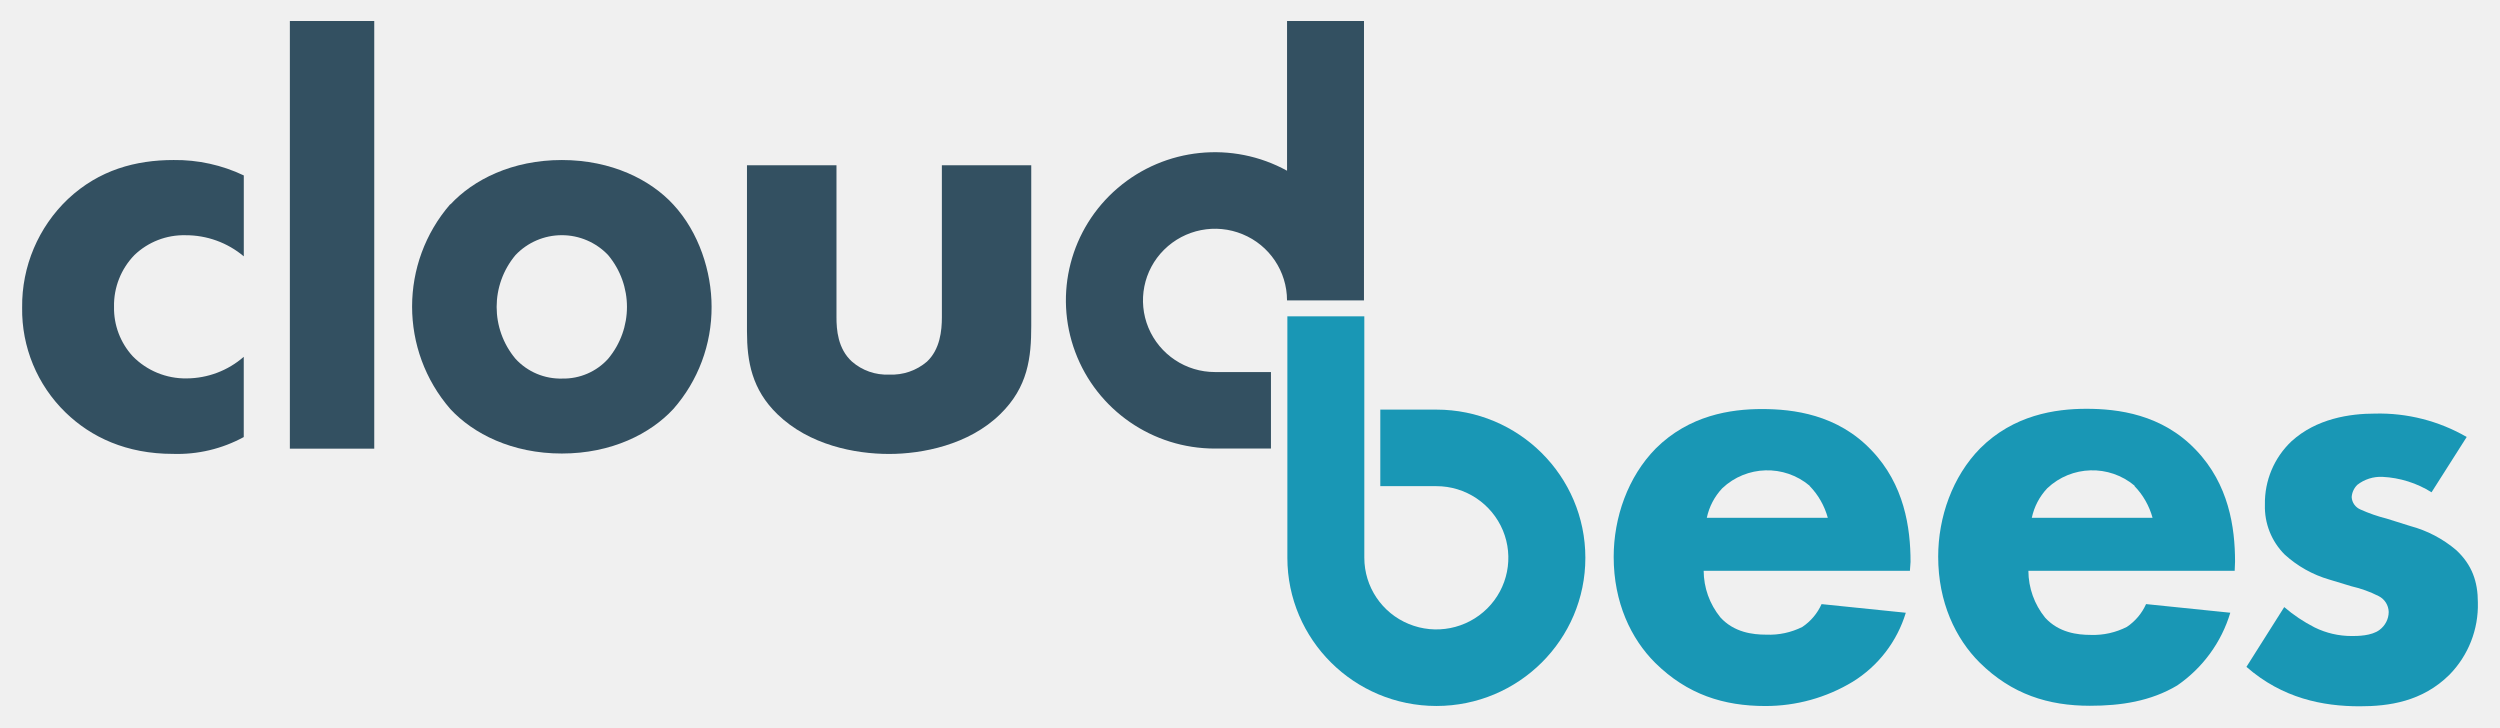
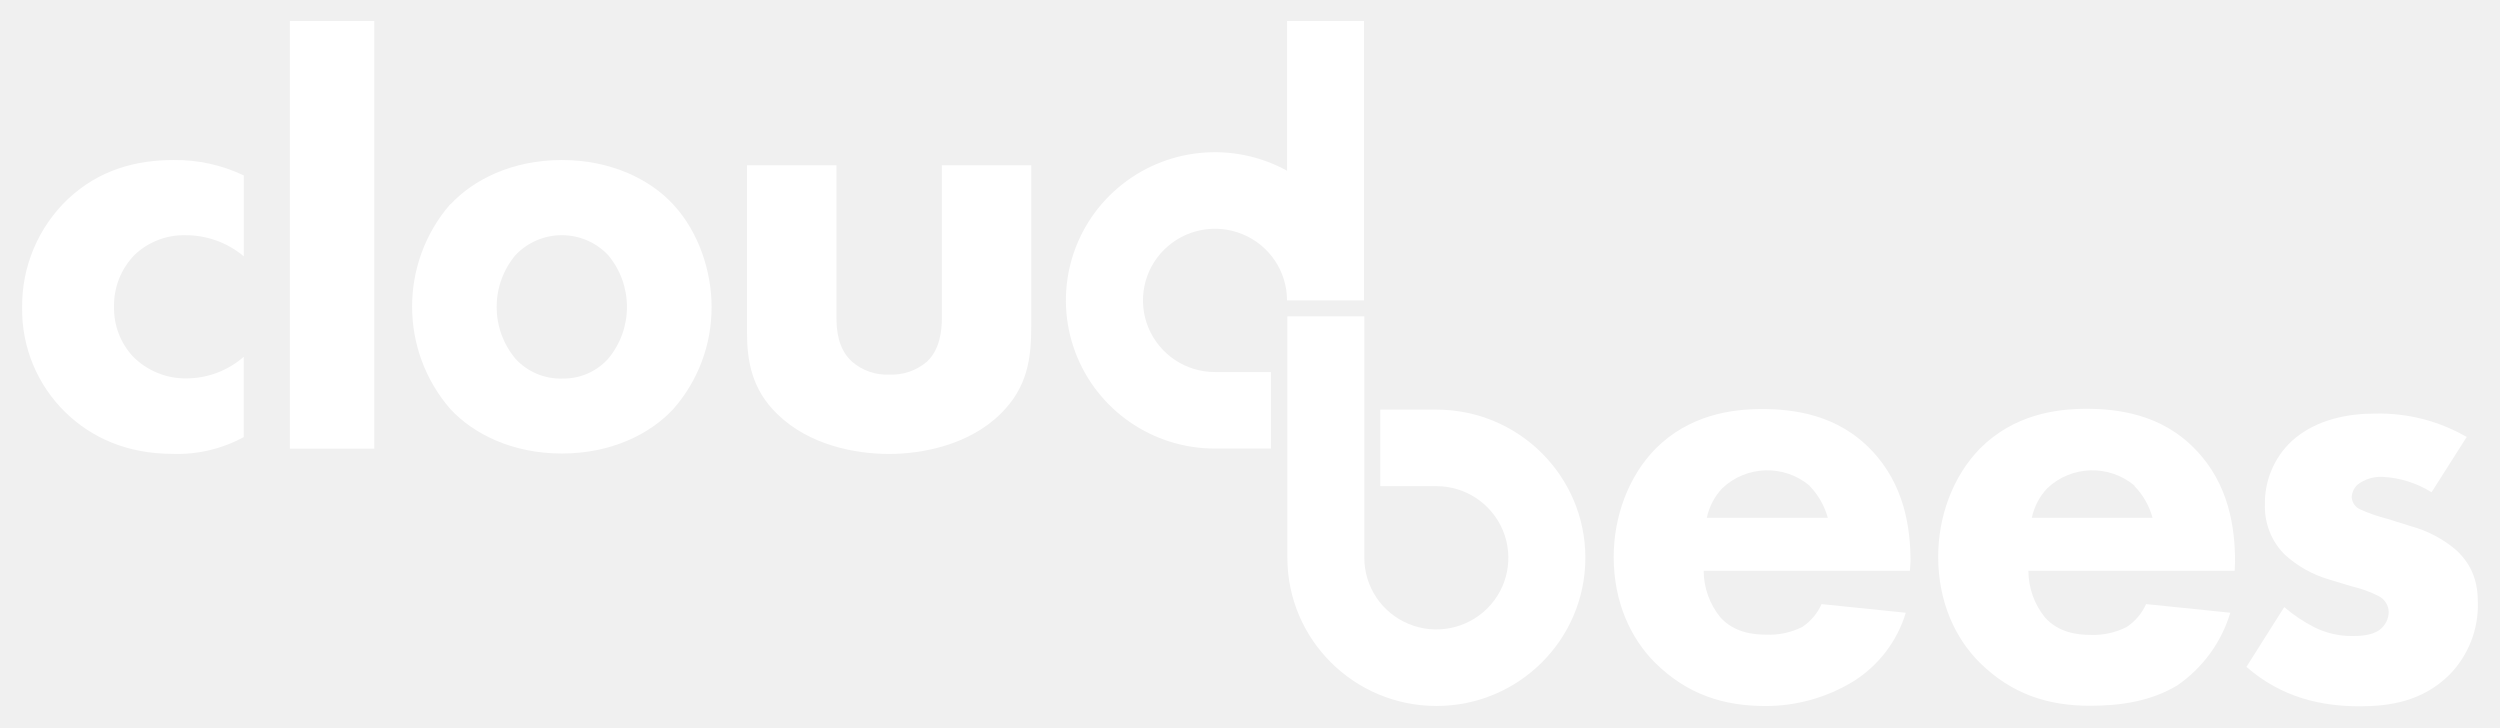
<svg xmlns="http://www.w3.org/2000/svg" width="110" height="32" version="1.1" viewBox="0 0 110 32">
  <g id="Page-1" fill="none" fill-rule="evenodd" stroke="none" stroke-width="1">
    <g id="logo-cloudbees" fill-rule="nonzero">
-       <g id="Group" fill="#335061">
+       <g id="Group" fill="#fff">
        <path id="Shape" d="M60.016,0.925 L56.63,0.925 L56.63,7.512 C54.23,6.192 51.26,6.496 49.18,8.274 C47.1,10.052 46.355,12.93 47.31,15.487 C48.265,18.044 50.718,19.739 53.46,19.737 L55.922,19.737 L55.922,16.37 L53.46,16.37 C52.181,16.372 51.026,15.604 50.532,14.424 C50.042,13.246 50.313,11.888 51.219,10.989 C52.128,10.087 53.489,9.817 54.673,10.306 C55.855,10.79 56.628,11.941 56.629,13.218 L60.015,13.218 L60.015,13.172 L60.016,0.925 Z M2.994,8.753 C1.685,9.996 0.953,11.728 0.974,13.533 C0.948,15.27 1.64,16.941 2.887,18.151 C4.007,19.238 5.563,19.971 7.612,19.971 C8.697,20.006 9.772,19.75 10.725,19.231 L10.725,15.7 C10.029,16.308 9.137,16.645 8.212,16.65 C7.319,16.664 6.459,16.31 5.837,15.672 C5.295,15.08 5.002,14.302 5.017,13.5 C5,12.65 5.325,11.828 5.918,11.219 C6.52,10.644 7.326,10.331 8.158,10.35 C9.097,10.345 10.008,10.674 10.727,11.279 L10.727,7.719 C9.763,7.26 8.707,7.028 7.64,7.041 C5.973,7.041 4.36,7.475 2.995,8.753 L2.994,8.753 Z M12.754,0.923 L16.467,0.923 L16.467,19.74 L12.754,19.74 L12.754,0.923 Z" />
        <path id="Shape" d="M19.816,8.997 C20.823,7.91 22.532,7.041 24.72,7.041 C26.908,7.041 28.625,7.911 29.624,8.999 C30.757,10.221 31.31,11.959 31.31,13.499 C31.317,15.156 30.718,16.759 29.624,17.999 C28.617,19.086 26.908,19.955 24.72,19.955 C22.532,19.955 20.822,19.085 19.816,17.999 C17.571,15.412 17.571,11.567 19.816,8.98 L19.816,8.997 Z M24.744,16.657 C25.51,16.671 26.244,16.355 26.757,15.787 C27.863,14.465 27.863,12.545 26.757,11.223 C26.226,10.664 25.49,10.348 24.72,10.348 C23.949,10.348 23.213,10.664 22.682,11.223 C21.576,12.545 21.576,14.465 22.682,15.787 C23.21,16.363 23.963,16.68 24.744,16.657 L24.744,16.657 Z" />
        <path id="Path" d="M41.443,13.956 C41.443,14.553 41.361,15.368 40.787,15.912 C40.325,16.307 39.729,16.511 39.122,16.482 C38.524,16.509 37.938,16.304 37.487,15.911 C36.859,15.341 36.805,14.499 36.805,13.955 L36.805,7.272 L32.867,7.272 L32.867,14.584 C32.867,15.914 33.087,17.139 34.205,18.224 C35.605,19.584 37.619,19.974 39.121,19.974 C40.569,19.974 42.624,19.581 44.009,18.224 C45.237,17.028 45.375,15.724 45.375,14.34 L45.375,7.272 L41.442,7.272 L41.443,13.956 Z" />
      </g>
-       <g id="Group" fill="#1997B5" transform="translate(56, 13)">
+       <g id="Group" fill="#fff" transform="translate(56, 13)">
        <path id="Path" d="M7.2,18.063 C3.58,18.059 0.648,15.143 0.644,11.543 L0.644,0.918 L4.03,0.918 L4.03,11.54 C4.03,12.818 4.803,13.969 5.985,14.454 C7.169,14.943 8.53,14.674 9.439,13.772 C10.345,12.873 10.617,11.515 10.127,10.337 C9.633,9.157 8.478,8.389 7.199,8.391 L4.733,8.391 L4.733,5.023 L7.2,5.023 C10.82,5.023 13.756,7.943 13.756,11.543 C13.756,15.143 10.821,18.063 7.2,18.063 L7.2,18.063 Z" />
        <path id="Shape" d="M18.963,12.115 L28.036,12.115 L28.064,11.72 C28.064,10.22 27.791,8.32 26.347,6.814 C24.847,5.23 22.897,4.998 21.524,4.998 C20.151,4.998 18.324,5.27 16.854,6.733 C15.628,7.978 15.002,9.767 15.002,11.503 C15.002,13.51 15.766,15.108 16.828,16.165 C18.246,17.565 19.853,18.065 21.678,18.065 C23.032,18.067 24.361,17.698 25.52,16.997 C26.643,16.304 27.473,15.224 27.855,13.961 L24.149,13.581 C23.967,13.988 23.674,14.336 23.304,14.584 C22.811,14.831 22.264,14.949 21.713,14.925 C21.115,14.925 20.298,14.825 19.697,14.165 C19.224,13.581 18.964,12.865 18.961,12.105 L18.963,12.115 Z M23.623,8.382 C24.007,8.774 24.28,9.262 24.423,9.782 L19.1,9.782 C19.203,9.294 19.439,8.844 19.782,8.481 C20.849,7.475 22.501,7.428 23.624,8.372 L23.623,8.382 Z M33.25,12.115 L42.326,12.115 L42.342,11.709 C42.342,10.209 42.069,8.309 40.625,6.803 C39.125,5.219 37.175,4.987 35.802,4.987 C34.429,4.987 32.602,5.259 31.132,6.722 C29.906,7.967 29.28,9.756 29.28,11.492 C29.28,13.499 30.044,15.097 31.106,16.154 C32.524,17.554 34.131,18.054 35.956,18.054 C37.318,18.054 38.63,17.857 39.798,17.16 C40.922,16.387 41.746,15.254 42.133,13.96 L38.427,13.58 C38.245,13.987 37.952,14.335 37.582,14.583 C37.093,14.833 36.549,14.954 36.001,14.936 C35.403,14.936 34.585,14.836 33.985,14.176 C33.512,13.593 33.252,12.867 33.249,12.116 L33.25,12.115 Z M37.912,8.382 C38.296,8.774 38.569,9.262 38.712,9.782 L33.4,9.782 C33.503,9.294 33.739,8.844 34.082,8.481 C35.149,7.475 36.801,7.428 37.924,8.372 L37.912,8.382 Z" />
        <path id="Path" d="M50.988,8.66 C50.34,8.254 49.599,8.021 48.835,7.982 C48.432,7.962 48.035,8.087 47.719,8.335 C47.574,8.479 47.486,8.671 47.474,8.875 C47.488,9.113 47.636,9.322 47.855,9.416 C48.232,9.586 48.622,9.721 49.023,9.822 L50.058,10.147 C50.8,10.346 51.488,10.707 52.073,11.204 C52.773,11.854 53.026,12.598 53.026,13.508 C53.058,14.69 52.609,15.835 51.781,16.683 C50.583,17.875 49.111,18.077 47.829,18.077 C46.194,18.077 44.424,17.724 42.843,16.342 L44.506,13.712 C44.914,14.062 45.363,14.362 45.842,14.606 C46.351,14.857 46.91,14.986 47.477,14.985 C47.722,14.985 48.347,14.985 48.703,14.713 C48.951,14.526 49.101,14.237 49.103,13.928 C49.097,13.633 48.929,13.365 48.666,13.231 C48.286,13.038 47.884,12.892 47.468,12.797 L46.488,12.5 C45.755,12.288 45.083,11.908 44.526,11.4 C43.945,10.82 43.63,10.025 43.656,9.205 C43.636,8.153 44.06,7.141 44.824,6.418 C45.924,5.415 47.394,5.198 48.502,5.198 C49.915,5.164 51.311,5.52 52.535,6.227 L50.988,8.66 Z" />
      </g>
    </g>
  </g>
</svg>
